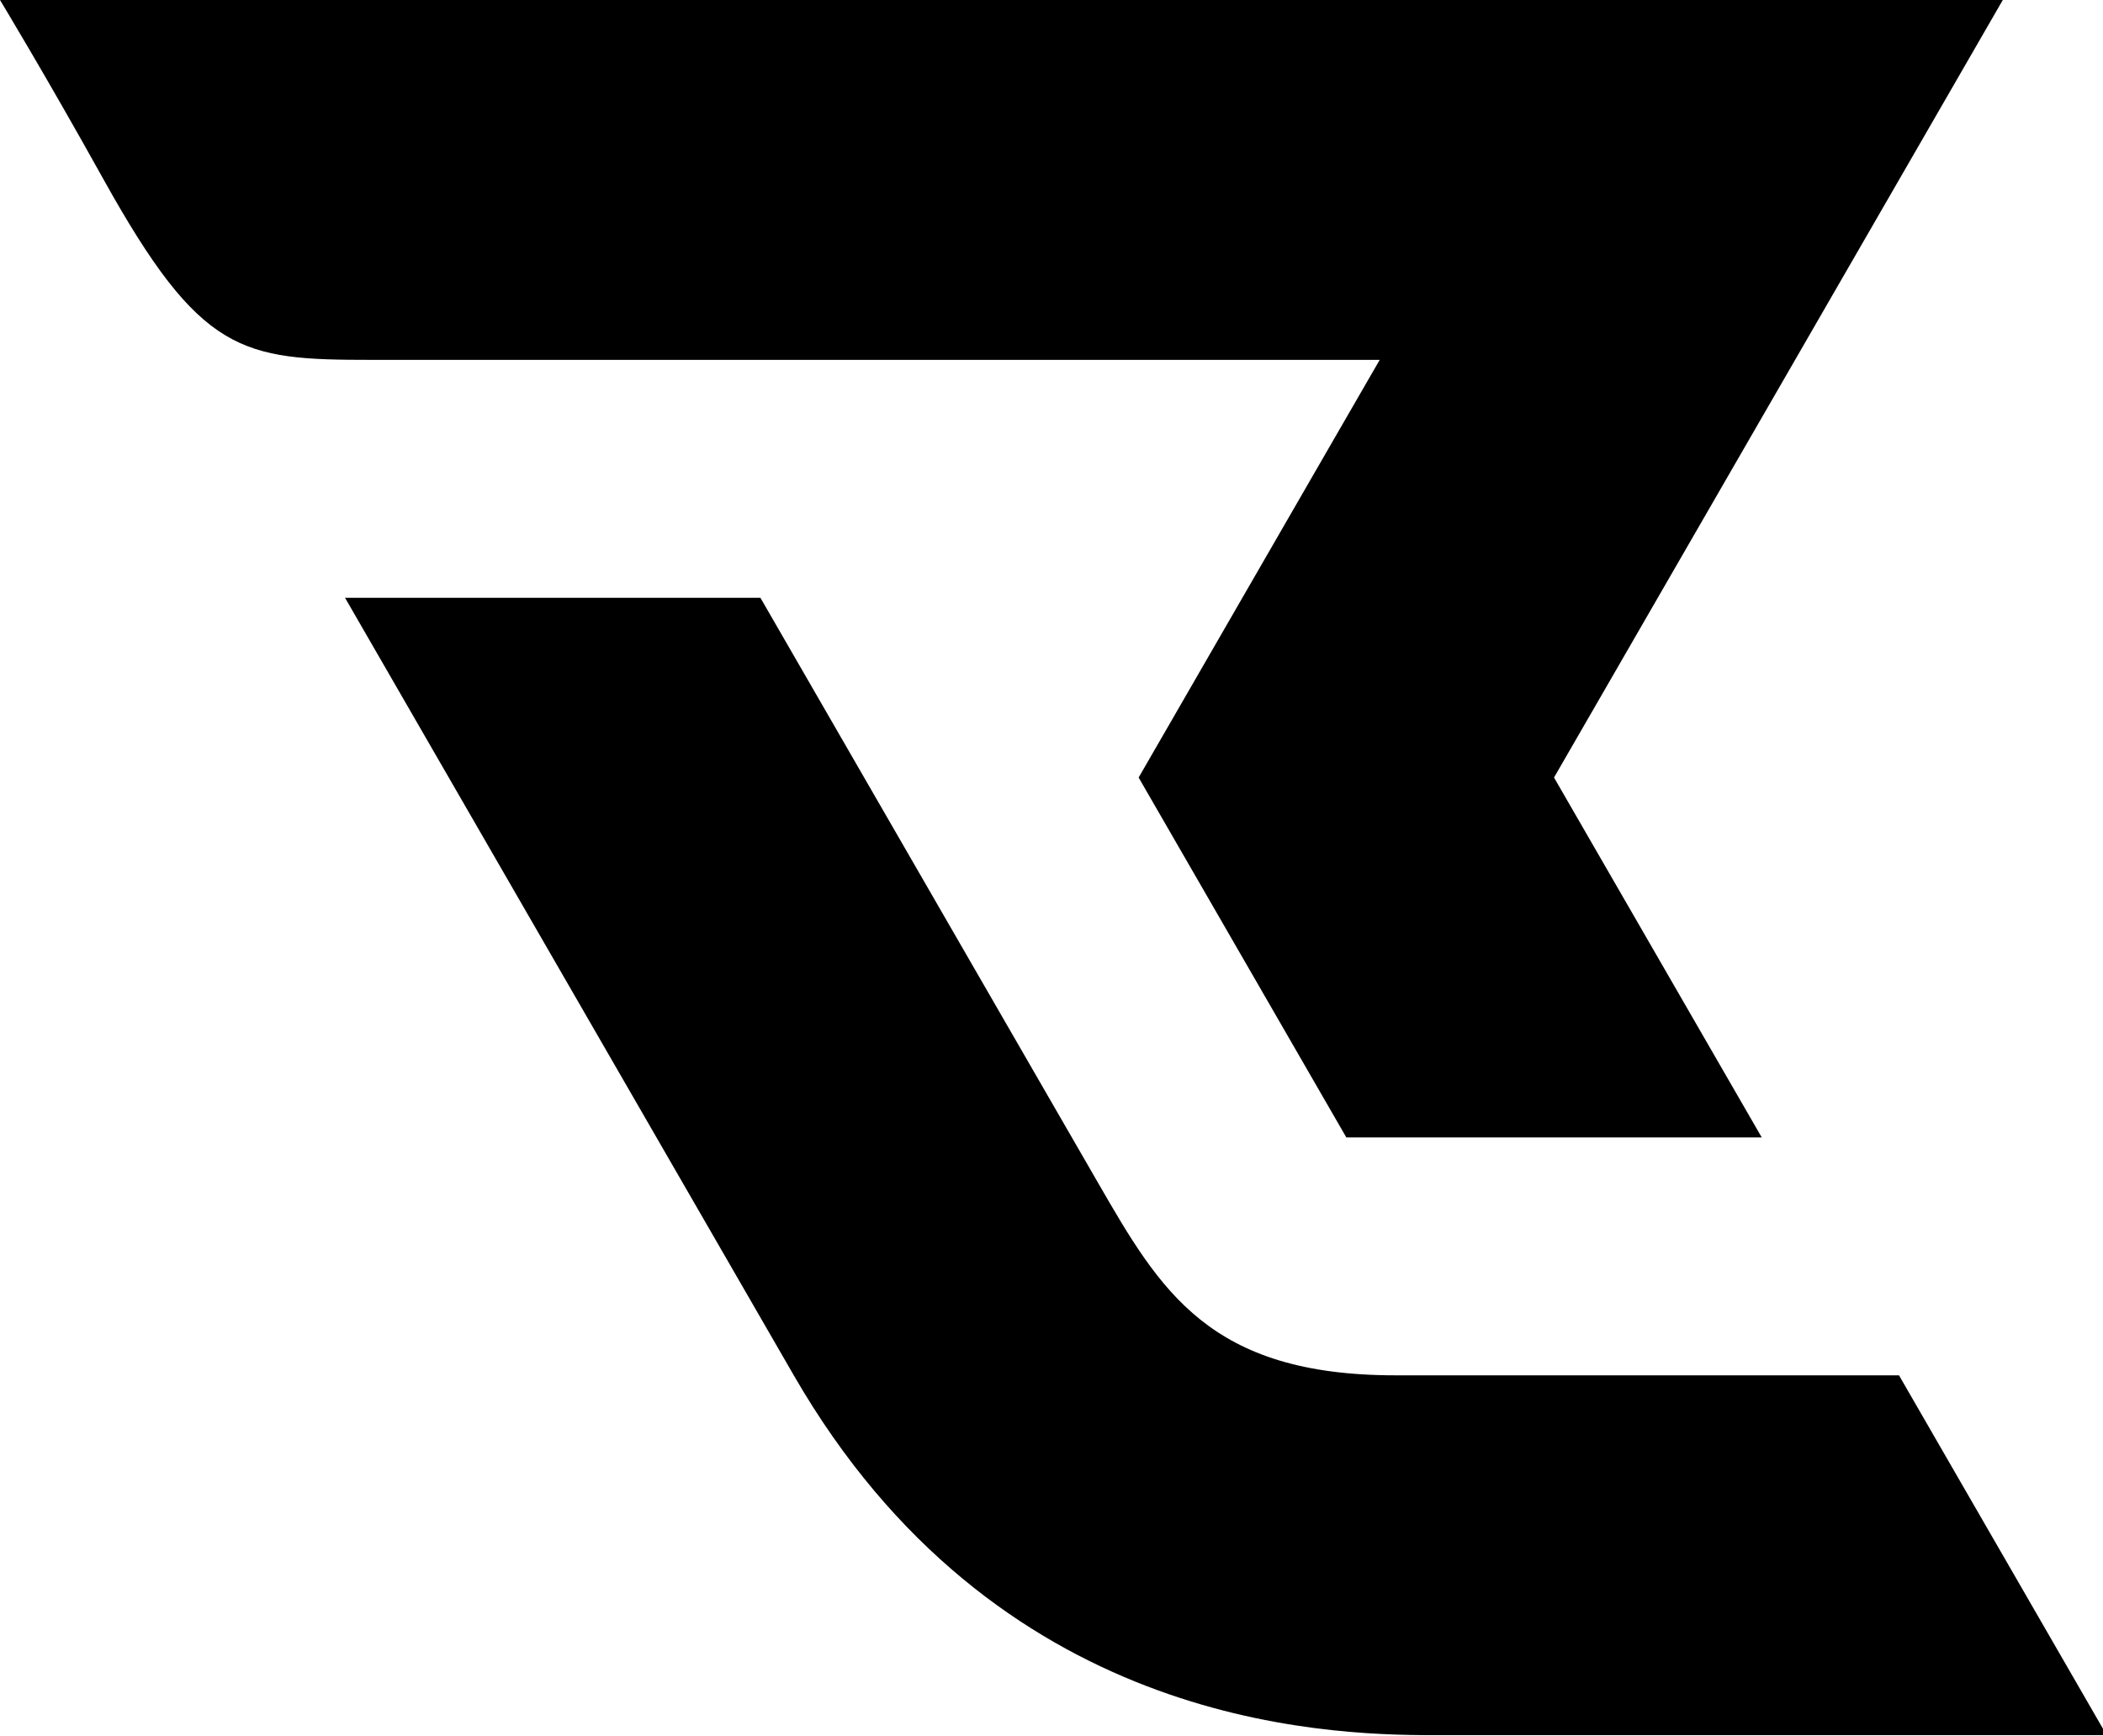
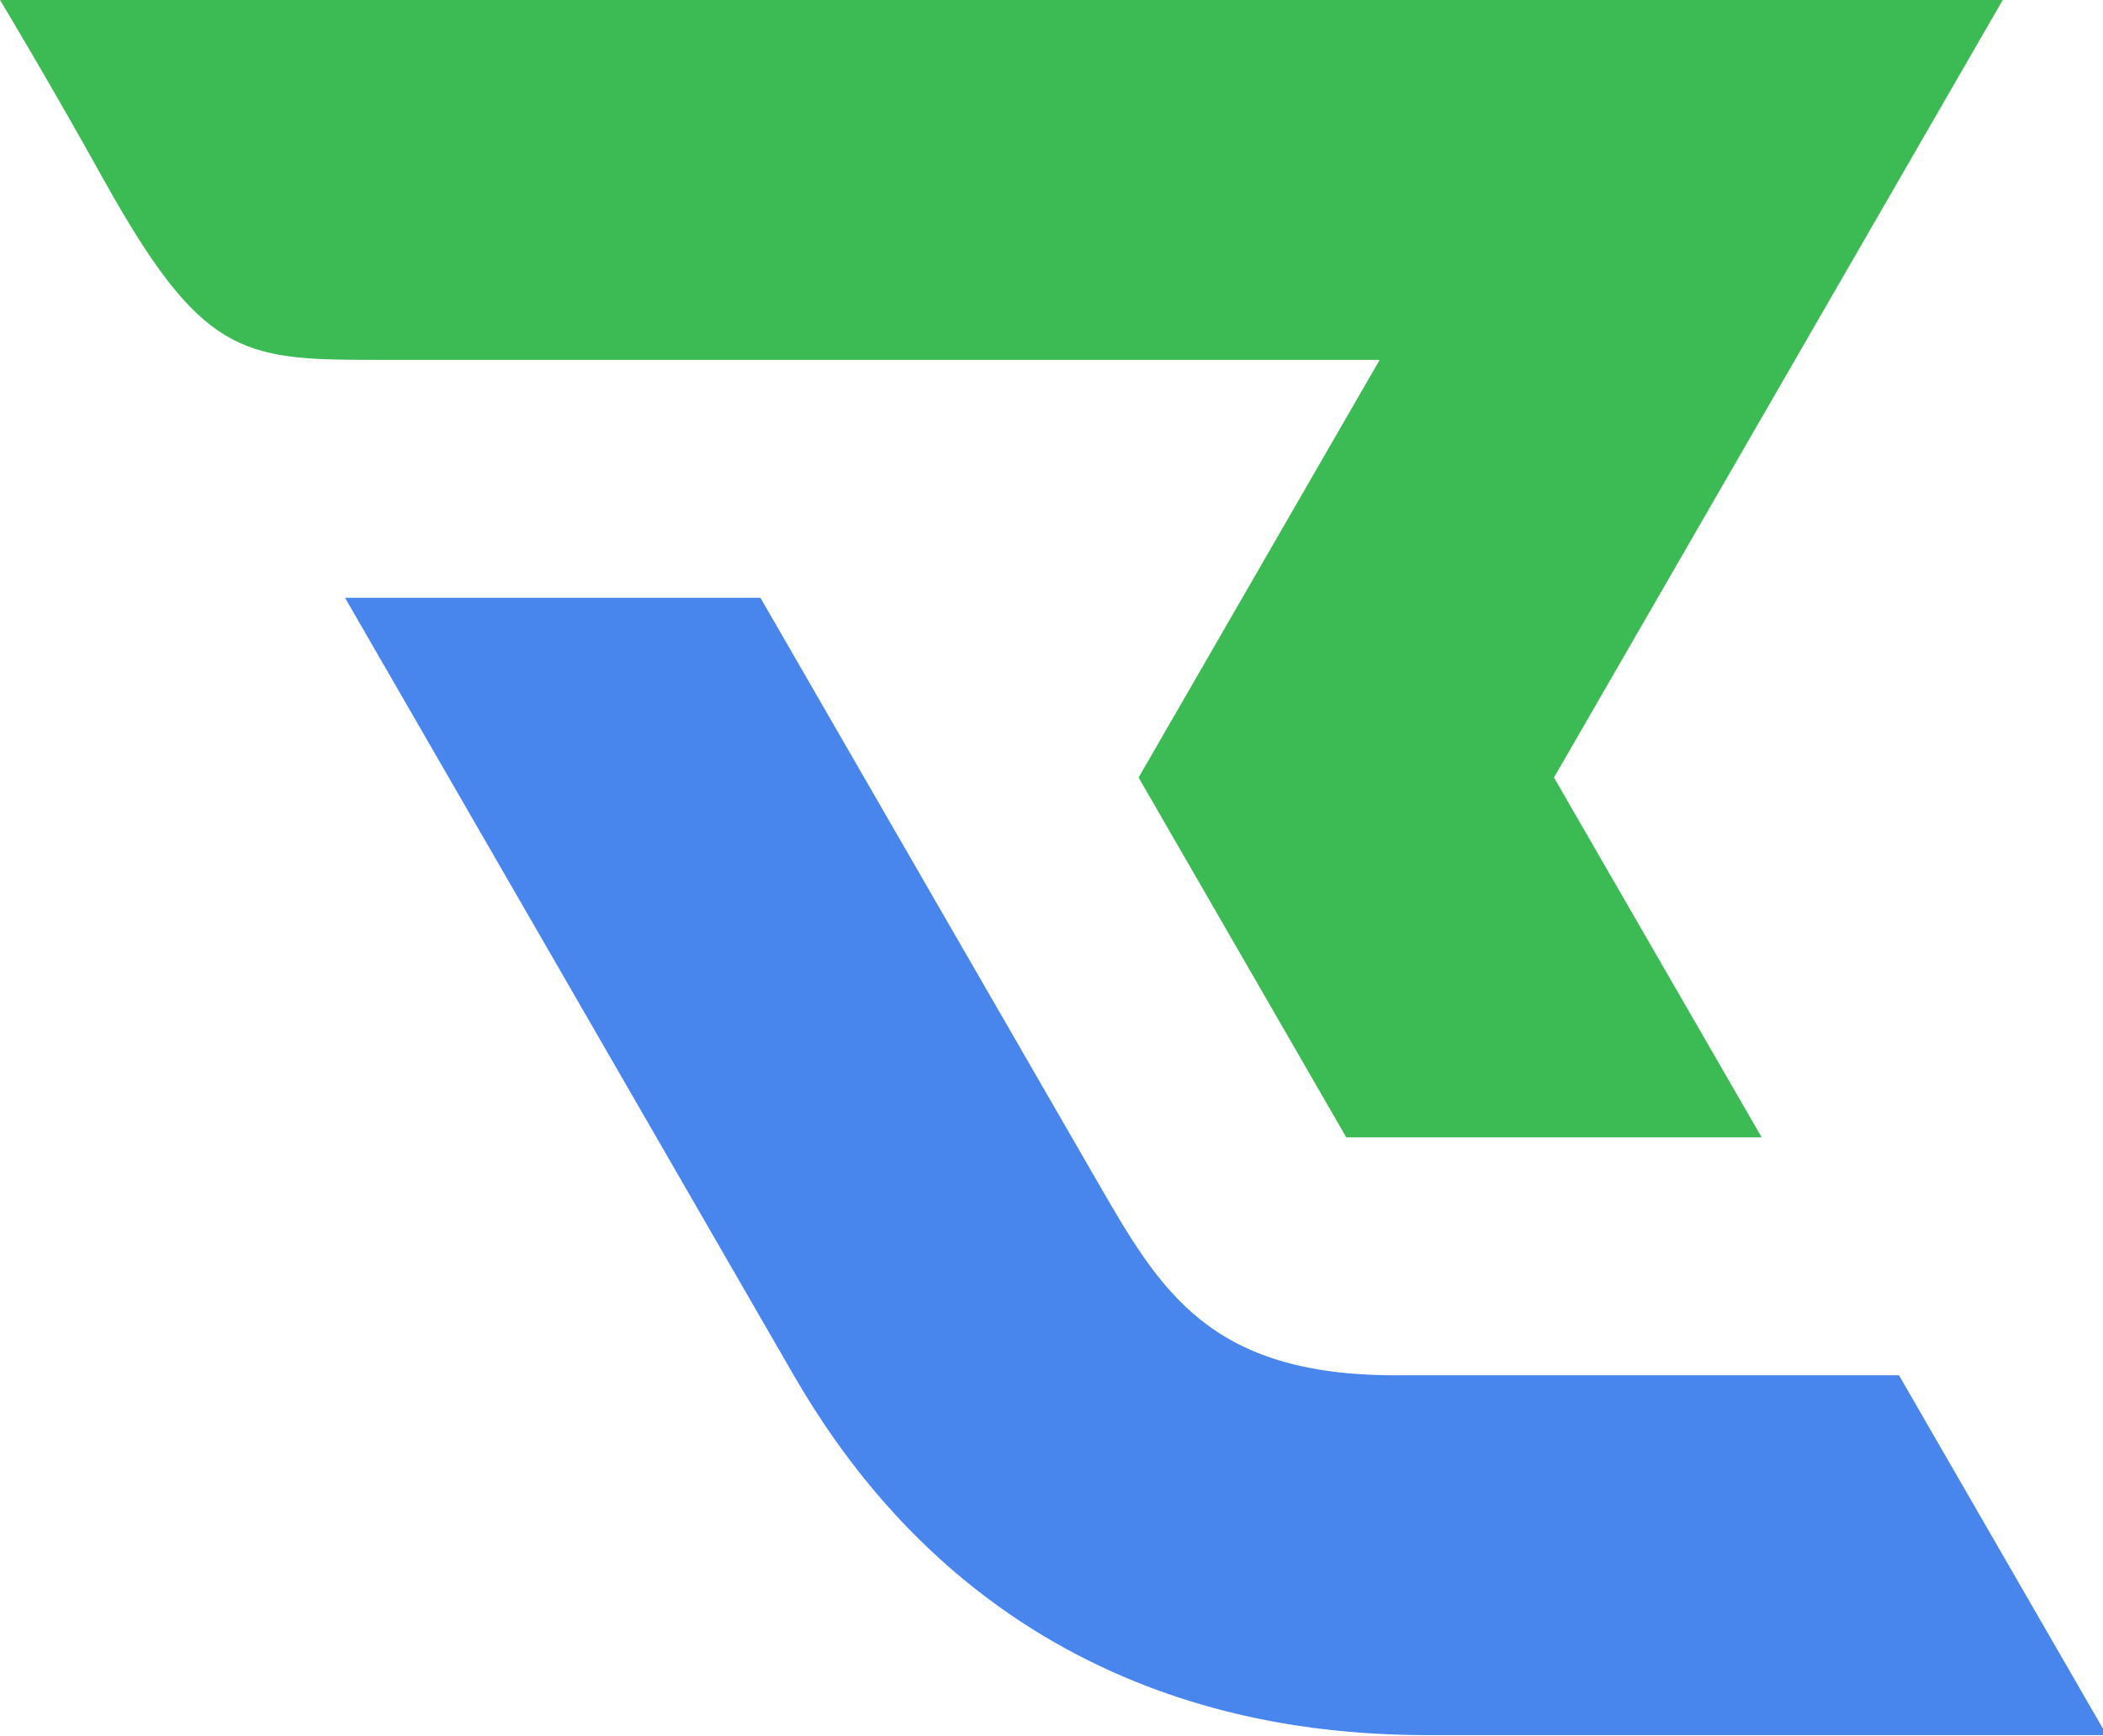
<svg xmlns="http://www.w3.org/2000/svg" width="400" height="330.084" viewBox="0 0 105.833 87.335" version="1.1" id="svg8">
  <defs id="defs2" />
  <g id="layer1" transform="translate(0,-209.6652)">
    <text xml:space="preserve" style="font-style:normal;font-variant:normal;font-weight:normal;font-stretch:normal;font-size:10.583px;line-height:1.25;font-family:Slant;-inkscape-font-specification:Slant;letter-spacing:0px;word-spacing:0px;fill:#000000;fill-opacity:1;stroke:none;stroke-width:0.265" x="719.959" y="102.658" id="text1283">
      <tspan id="tspan1281" x="719.959" y="112.202" style="font-style:normal;font-variant:normal;font-weight:normal;font-stretch:normal;font-family:Slant;-inkscape-font-specification:Slant;stroke-width:0.265" />
    </text>
    <text xml:space="preserve" style="font-style:normal;font-variant:normal;font-weight:normal;font-stretch:normal;font-size:10.583px;line-height:1.25;font-family:'Distortion Of The Brain And Mind';-inkscape-font-specification:'Distortion Of The Brain And Mind';letter-spacing:0px;word-spacing:0px;fill:#000000;fill-opacity:1;stroke:none;stroke-width:0.265" x="811.537" y="117.174" id="text836">
      <tspan id="tspan834" x="811.537" y="126.78" style="stroke-width:0.265" />
    </text>
-     <path style="opacity:1;vector-effect:none;fill:#000000;fill-opacity:1;stroke:none;stroke-width:0.193;stroke-linecap:round;stroke-linejoin:round;stroke-miterlimit:4;stroke-dasharray:none;stroke-dashoffset:0;stroke-opacity:1" d="m -1.4124135e-4,209.665 c 0,0 2.358,3.898 5.194,9.001 4.916,8.845 6.947,9.112 13.515,9.112 h 50.725 l -1.681,2.91 -10.451,18.112 10.451,18.113 h 20.904 0.002 l -10.453,-18.113 12.133,-21.022 10.452,-18.113 H 79.885 Z M 17.363,239.753 39.947,278.888 c 10.127,17.549 26.454,18.112 32.203,18.112 h 33.683 v -0.323 L 95.567,278.888 H 70.229 c -9.377,0 -11.83,-4.249 -14.978,-9.703 L 38.268,239.753 Z" id="rect902-62" />
+     <path style="opacity:1;vector-effect:none;fill:#3cba54;fill-opacity:1;stroke:none;stroke-width:0.502;stroke-linecap:round;stroke-linejoin:round;stroke-miterlimit:4;stroke-dasharray:none;stroke-dashoffset:0;stroke-opacity:1" d="m -1.4340116e-4,209.665 c 0,0 2.358,3.898 5.194,9 4.916,8.845 6.947,9.112 13.514,9.112 h 50.725 l -1.681,2.911 -10.452,18.112 10.452,18.112 h 20.903 0.002 L 78.204,248.8 90.336,227.777 100.788,209.665 H 79.885 Z" id="rect902-7" />
+     <path style="opacity:1;vector-effect:none;fill:#4885ed;fill-opacity:1;stroke:none;stroke-width:0.502;stroke-linecap:round;stroke-linejoin:round;stroke-miterlimit:4;stroke-dasharray:none;stroke-dashoffset:0;stroke-opacity:1" d="m 17.363,239.752 22.584,39.135 c 10.127,17.549 26.454,18.112 32.202,18.112 h 33.684 v -0.323 L 95.567,278.887 H 70.229 c -9.377,0 -11.83,-4.249 -14.978,-9.703 L 38.268,239.752 Z" id="rect902-3-6-5" />
  </g>
</svg>
